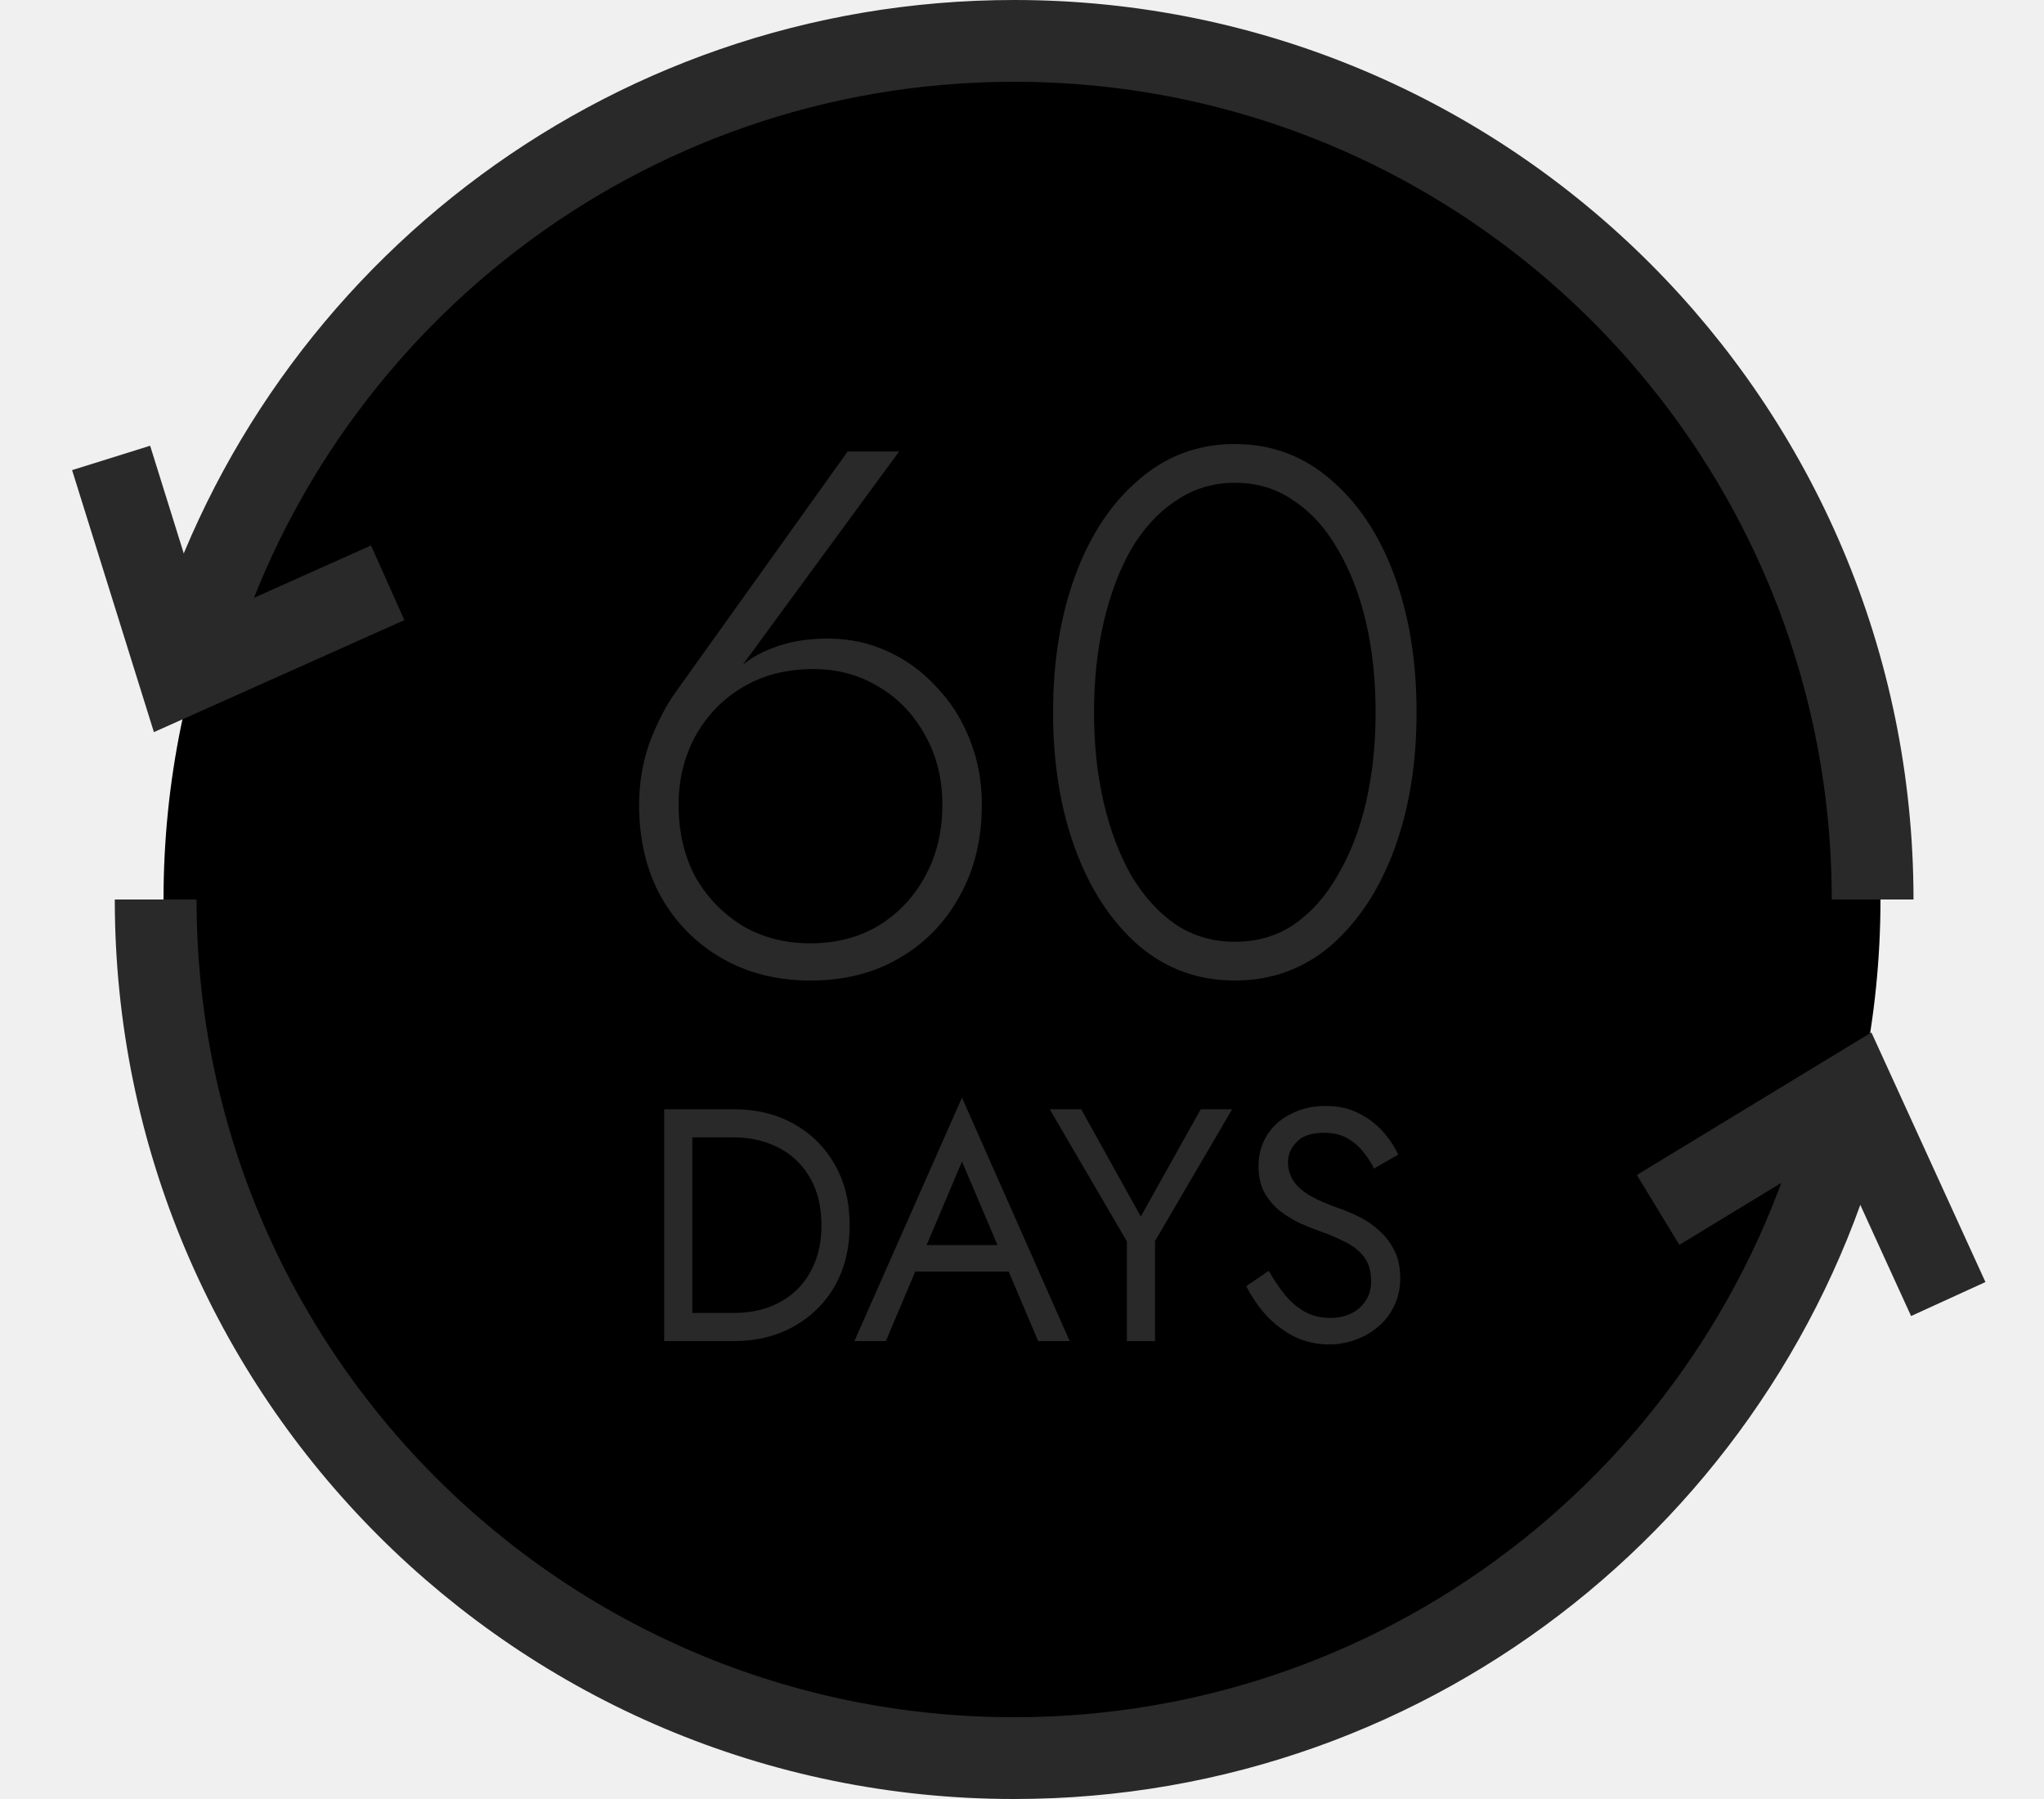
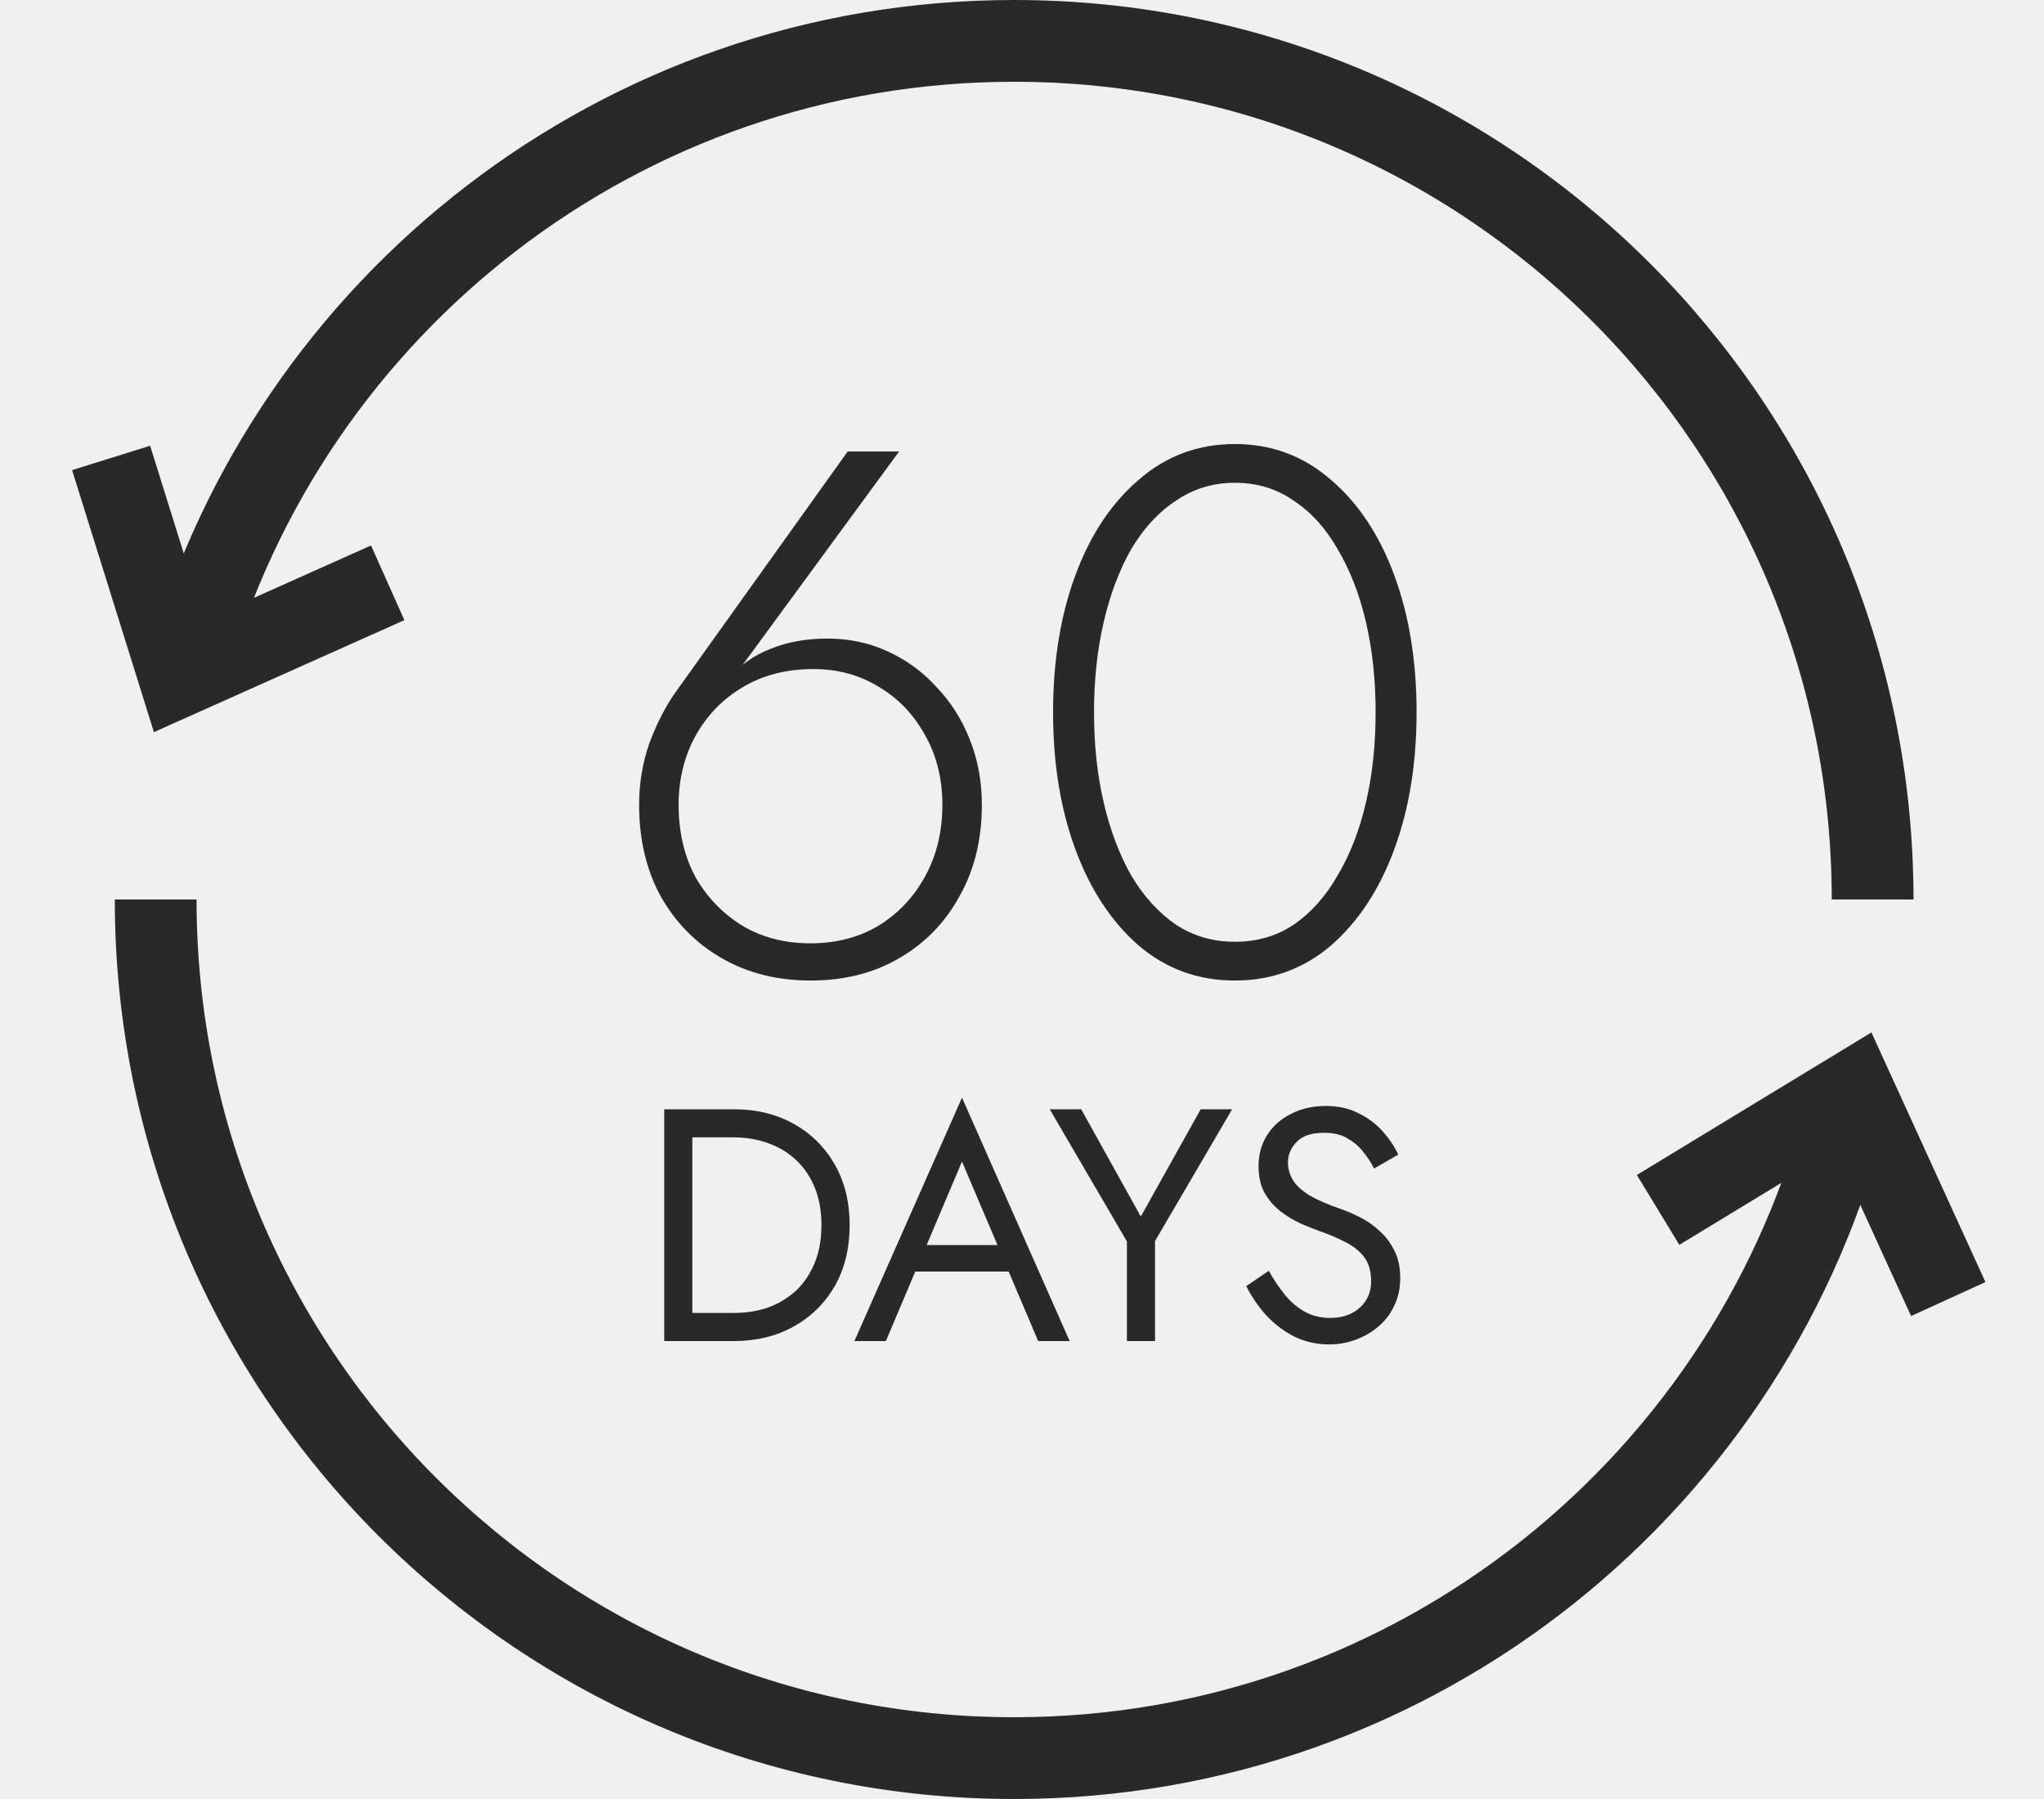
<svg xmlns="http://www.w3.org/2000/svg" width="100%" height="100%" viewBox="0 0 25 22" testId="" fill="none" id="new_sixty_days_guarantee">
-   <g clipPath="url(#clip0_1_682)">
-     <path d="M12.5 21.5C18.299 21.5 23 16.799 23 11C23 5.201 18.299 0.5 12.5 0.5C6.701 0.5 2 5.201 2 11C2 16.799 6.701 21.5 12.5 21.5Z" fill="currentColor" />
+   <g clip-path="url(#clip0_1_682)">
+     <path d="M12.5 21.5C18.299 21.5 23 16.799 23 11C23 5.201 18.299 0.5 12.5 0.5C6.701 0.5 2 5.201 2 11C2 16.799 6.701 21.5 12.5 21.5Z" fill="none" />
    <path d="M4.742 7.127L2.192 8.267L1.359 5.6" stroke="#292929" strokeLinecap="round" />
    <path d="M8.3 9.841C8.3 9.537 8.367 9.26 8.5 9.011C8.64 8.756 8.831 8.556 9.074 8.41C9.323 8.258 9.615 8.182 9.949 8.182C10.247 8.182 10.514 8.255 10.751 8.401C10.988 8.541 11.176 8.738 11.316 8.993C11.456 9.242 11.526 9.525 11.526 9.841C11.526 10.169 11.456 10.46 11.316 10.715C11.182 10.964 10.994 11.165 10.751 11.317C10.508 11.463 10.229 11.536 9.913 11.536C9.597 11.536 9.317 11.463 9.074 11.317C8.831 11.165 8.64 10.964 8.5 10.715C8.367 10.46 8.3 10.169 8.3 9.841ZM10.368 5.521L8.263 8.465C8.142 8.635 8.036 8.841 7.944 9.084C7.859 9.327 7.817 9.579 7.817 9.841C7.817 10.266 7.905 10.639 8.081 10.961C8.263 11.283 8.512 11.536 8.828 11.718C9.144 11.9 9.506 11.991 9.913 11.991C10.326 11.991 10.687 11.9 10.997 11.718C11.313 11.536 11.559 11.283 11.735 10.961C11.918 10.639 12.009 10.266 12.009 9.841C12.009 9.555 11.96 9.291 11.863 9.048C11.766 8.799 11.629 8.583 11.453 8.401C11.283 8.213 11.082 8.067 10.851 7.963C10.627 7.86 10.384 7.809 10.122 7.809C9.861 7.809 9.627 7.851 9.421 7.936C9.214 8.015 9.035 8.146 8.883 8.328L8.919 8.355L10.997 5.521H10.368ZM13.381 8.711C13.381 8.316 13.42 7.948 13.499 7.608C13.578 7.268 13.691 6.97 13.836 6.715C13.988 6.46 14.17 6.262 14.383 6.123C14.596 5.977 14.836 5.904 15.103 5.904C15.376 5.904 15.616 5.977 15.823 6.123C16.035 6.262 16.215 6.46 16.36 6.715C16.512 6.97 16.628 7.268 16.707 7.608C16.786 7.948 16.825 8.316 16.825 8.711C16.825 9.106 16.786 9.473 16.707 9.813C16.628 10.153 16.512 10.451 16.36 10.706C16.215 10.961 16.035 11.162 15.823 11.308C15.616 11.447 15.376 11.517 15.103 11.517C14.836 11.517 14.596 11.447 14.383 11.308C14.17 11.162 13.988 10.961 13.836 10.706C13.691 10.451 13.578 10.153 13.499 9.813C13.42 9.473 13.381 9.106 13.381 8.711ZM12.88 8.711C12.88 9.336 12.971 9.895 13.153 10.387C13.335 10.88 13.593 11.271 13.927 11.563C14.262 11.848 14.653 11.991 15.103 11.991C15.553 11.991 15.944 11.848 16.279 11.563C16.613 11.271 16.871 10.88 17.053 10.387C17.235 9.895 17.326 9.336 17.326 8.711C17.326 8.085 17.235 7.526 17.053 7.034C16.871 6.542 16.613 6.153 16.279 5.868C15.944 5.576 15.553 5.43 15.103 5.43C14.653 5.43 14.262 5.576 13.927 5.868C13.593 6.153 13.335 6.542 13.153 7.034C12.971 7.526 12.88 8.085 12.88 8.711ZM8.124 13.565V16.4H8.468V13.565H8.124ZM8.974 16.4C9.25 16.4 9.494 16.341 9.707 16.222C9.921 16.103 10.088 15.938 10.21 15.728C10.331 15.514 10.392 15.266 10.392 14.983C10.392 14.699 10.331 14.452 10.21 14.241C10.088 14.028 9.921 13.862 9.707 13.743C9.494 13.624 9.25 13.565 8.974 13.565H8.314V13.909H8.974C9.134 13.909 9.279 13.935 9.412 13.986C9.544 14.035 9.657 14.106 9.752 14.201C9.846 14.293 9.919 14.405 9.971 14.537C10.022 14.669 10.047 14.818 10.047 14.983C10.047 15.147 10.022 15.296 9.971 15.428C9.919 15.56 9.846 15.674 9.752 15.768C9.657 15.86 9.544 15.932 9.412 15.983C9.279 16.032 9.134 16.056 8.974 16.056H8.314V16.4H8.974ZM11.025 15.55H12.524L12.402 15.226H11.147L11.025 15.55ZM11.766 14.205L12.252 15.347L12.285 15.428L12.698 16.4H13.083L11.766 13.423L10.45 16.4H10.835L11.256 15.404L11.289 15.331L11.766 14.205ZM14.686 13.565L13.953 14.877L13.224 13.565H12.839L13.783 15.181V16.4H14.127V15.177L15.07 13.565H14.686ZM15.518 15.541L15.243 15.728C15.305 15.852 15.385 15.969 15.482 16.08C15.582 16.188 15.697 16.276 15.826 16.343C15.958 16.408 16.102 16.441 16.255 16.441C16.369 16.441 16.477 16.422 16.579 16.384C16.685 16.346 16.778 16.292 16.859 16.222C16.942 16.152 17.007 16.067 17.053 15.967C17.102 15.867 17.126 15.755 17.126 15.631C17.126 15.501 17.103 15.39 17.057 15.299C17.011 15.204 16.952 15.124 16.879 15.059C16.809 14.992 16.732 14.937 16.648 14.893C16.564 14.85 16.485 14.815 16.409 14.788C16.245 14.732 16.114 14.675 16.016 14.618C15.922 14.559 15.854 14.497 15.814 14.432C15.773 14.364 15.753 14.291 15.753 14.213C15.753 14.121 15.788 14.039 15.858 13.966C15.929 13.89 16.041 13.853 16.195 13.853C16.305 13.853 16.398 13.874 16.474 13.917C16.552 13.961 16.619 14.016 16.672 14.084C16.727 14.151 16.771 14.22 16.806 14.29L17.102 14.12C17.056 14.02 16.992 13.925 16.912 13.836C16.831 13.745 16.732 13.67 16.616 13.614C16.502 13.554 16.369 13.525 16.215 13.525C16.056 13.525 15.914 13.557 15.79 13.622C15.665 13.684 15.568 13.77 15.498 13.881C15.428 13.992 15.393 14.117 15.393 14.258C15.393 14.387 15.417 14.497 15.466 14.586C15.517 14.675 15.582 14.75 15.66 14.812C15.738 14.872 15.821 14.922 15.907 14.962C15.993 15 16.072 15.031 16.142 15.056C16.25 15.093 16.351 15.136 16.446 15.185C16.543 15.231 16.621 15.292 16.681 15.367C16.74 15.443 16.77 15.544 16.77 15.671C16.77 15.801 16.724 15.907 16.632 15.991C16.54 16.075 16.419 16.117 16.267 16.117C16.154 16.117 16.053 16.092 15.964 16.044C15.875 15.995 15.794 15.928 15.721 15.841C15.651 15.755 15.583 15.655 15.518 15.541Z" fill="#292929" />
    <path d="M20.28 14.796L22.668 13.345L23.829 15.886" stroke="#292929" strokeLinecap="round" />
    <path d="M22.904 11C22.904 5.201 18.203 0.5 12.404 0.5C7.593 0.5 3.537 3.736 2.295 8.15M1.904 11C1.904 16.799 6.605 21.5 12.404 21.5C17.34 21.5 21.481 18.093 22.604 13.502" stroke="#292929" strokeLinejoin="round" />
  </g>
  <defs>
-     <clipPath id="clip0_1_682">
+     <clip-path id="clip0_1_682">
      <rect width="24" height="21.6" fill="white" transform="translate(0.5 0.199951)" />
-     </clipPath>
+     </clip-path>
  </defs>
</svg>
